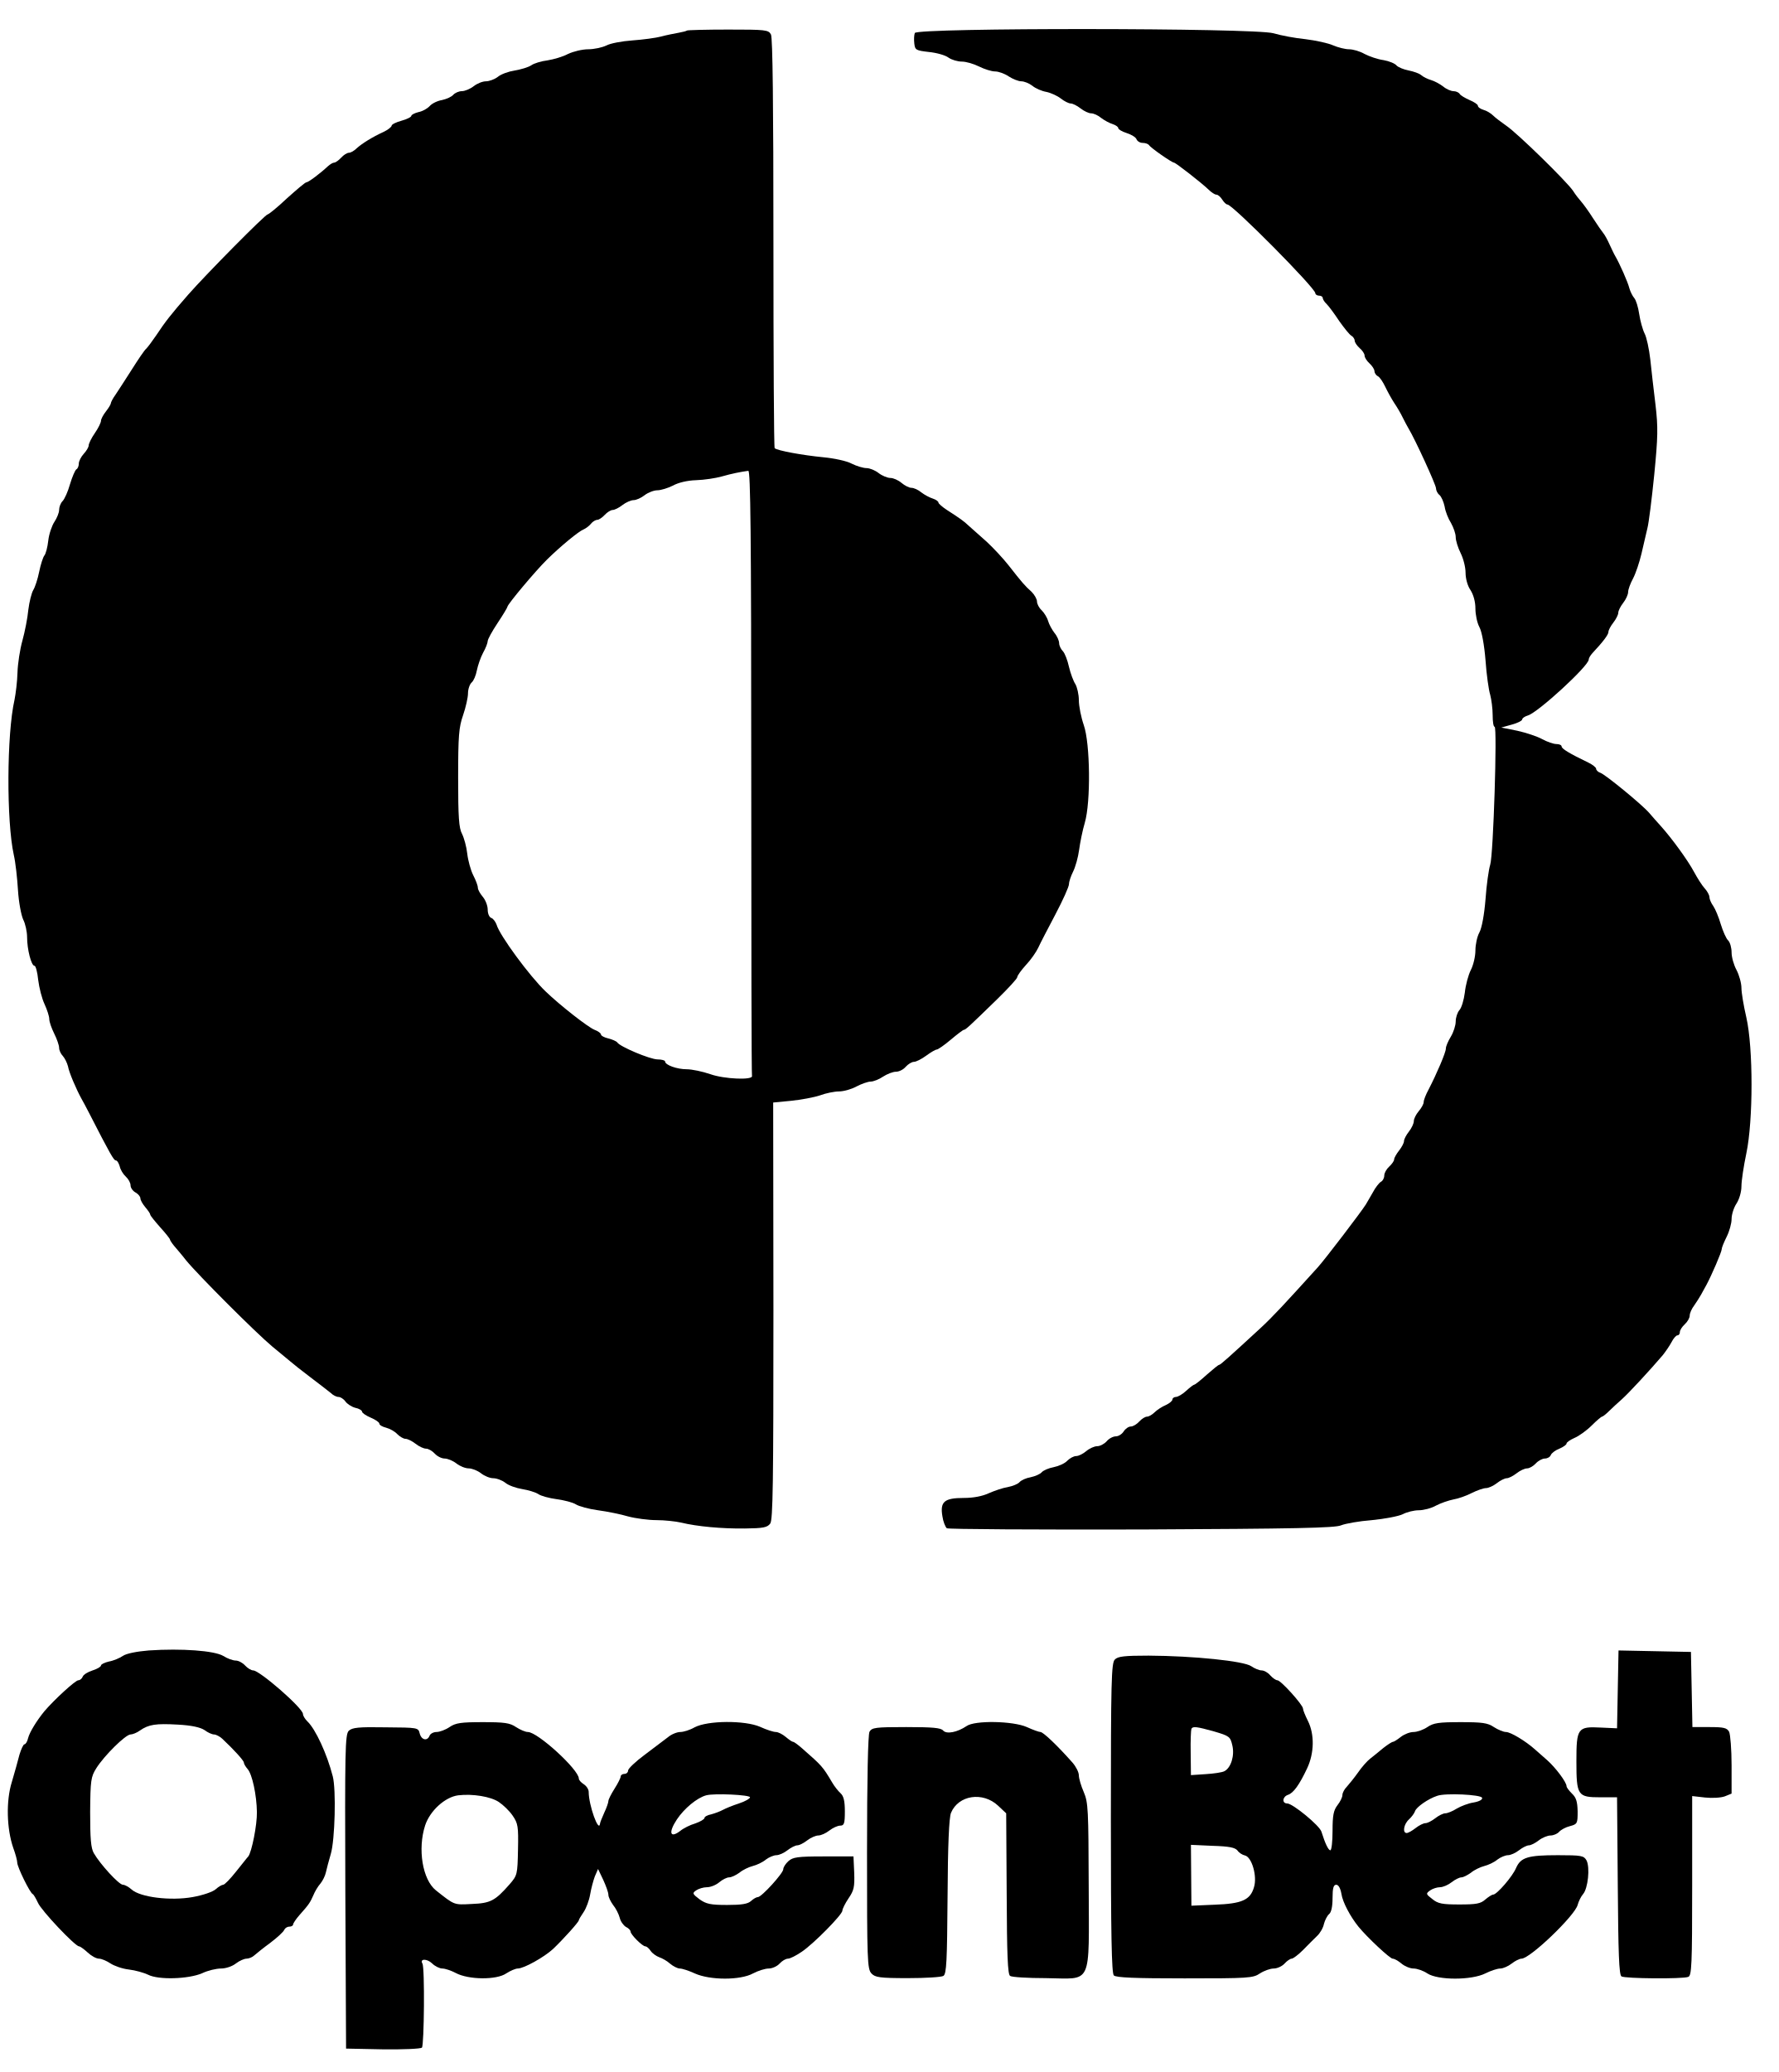
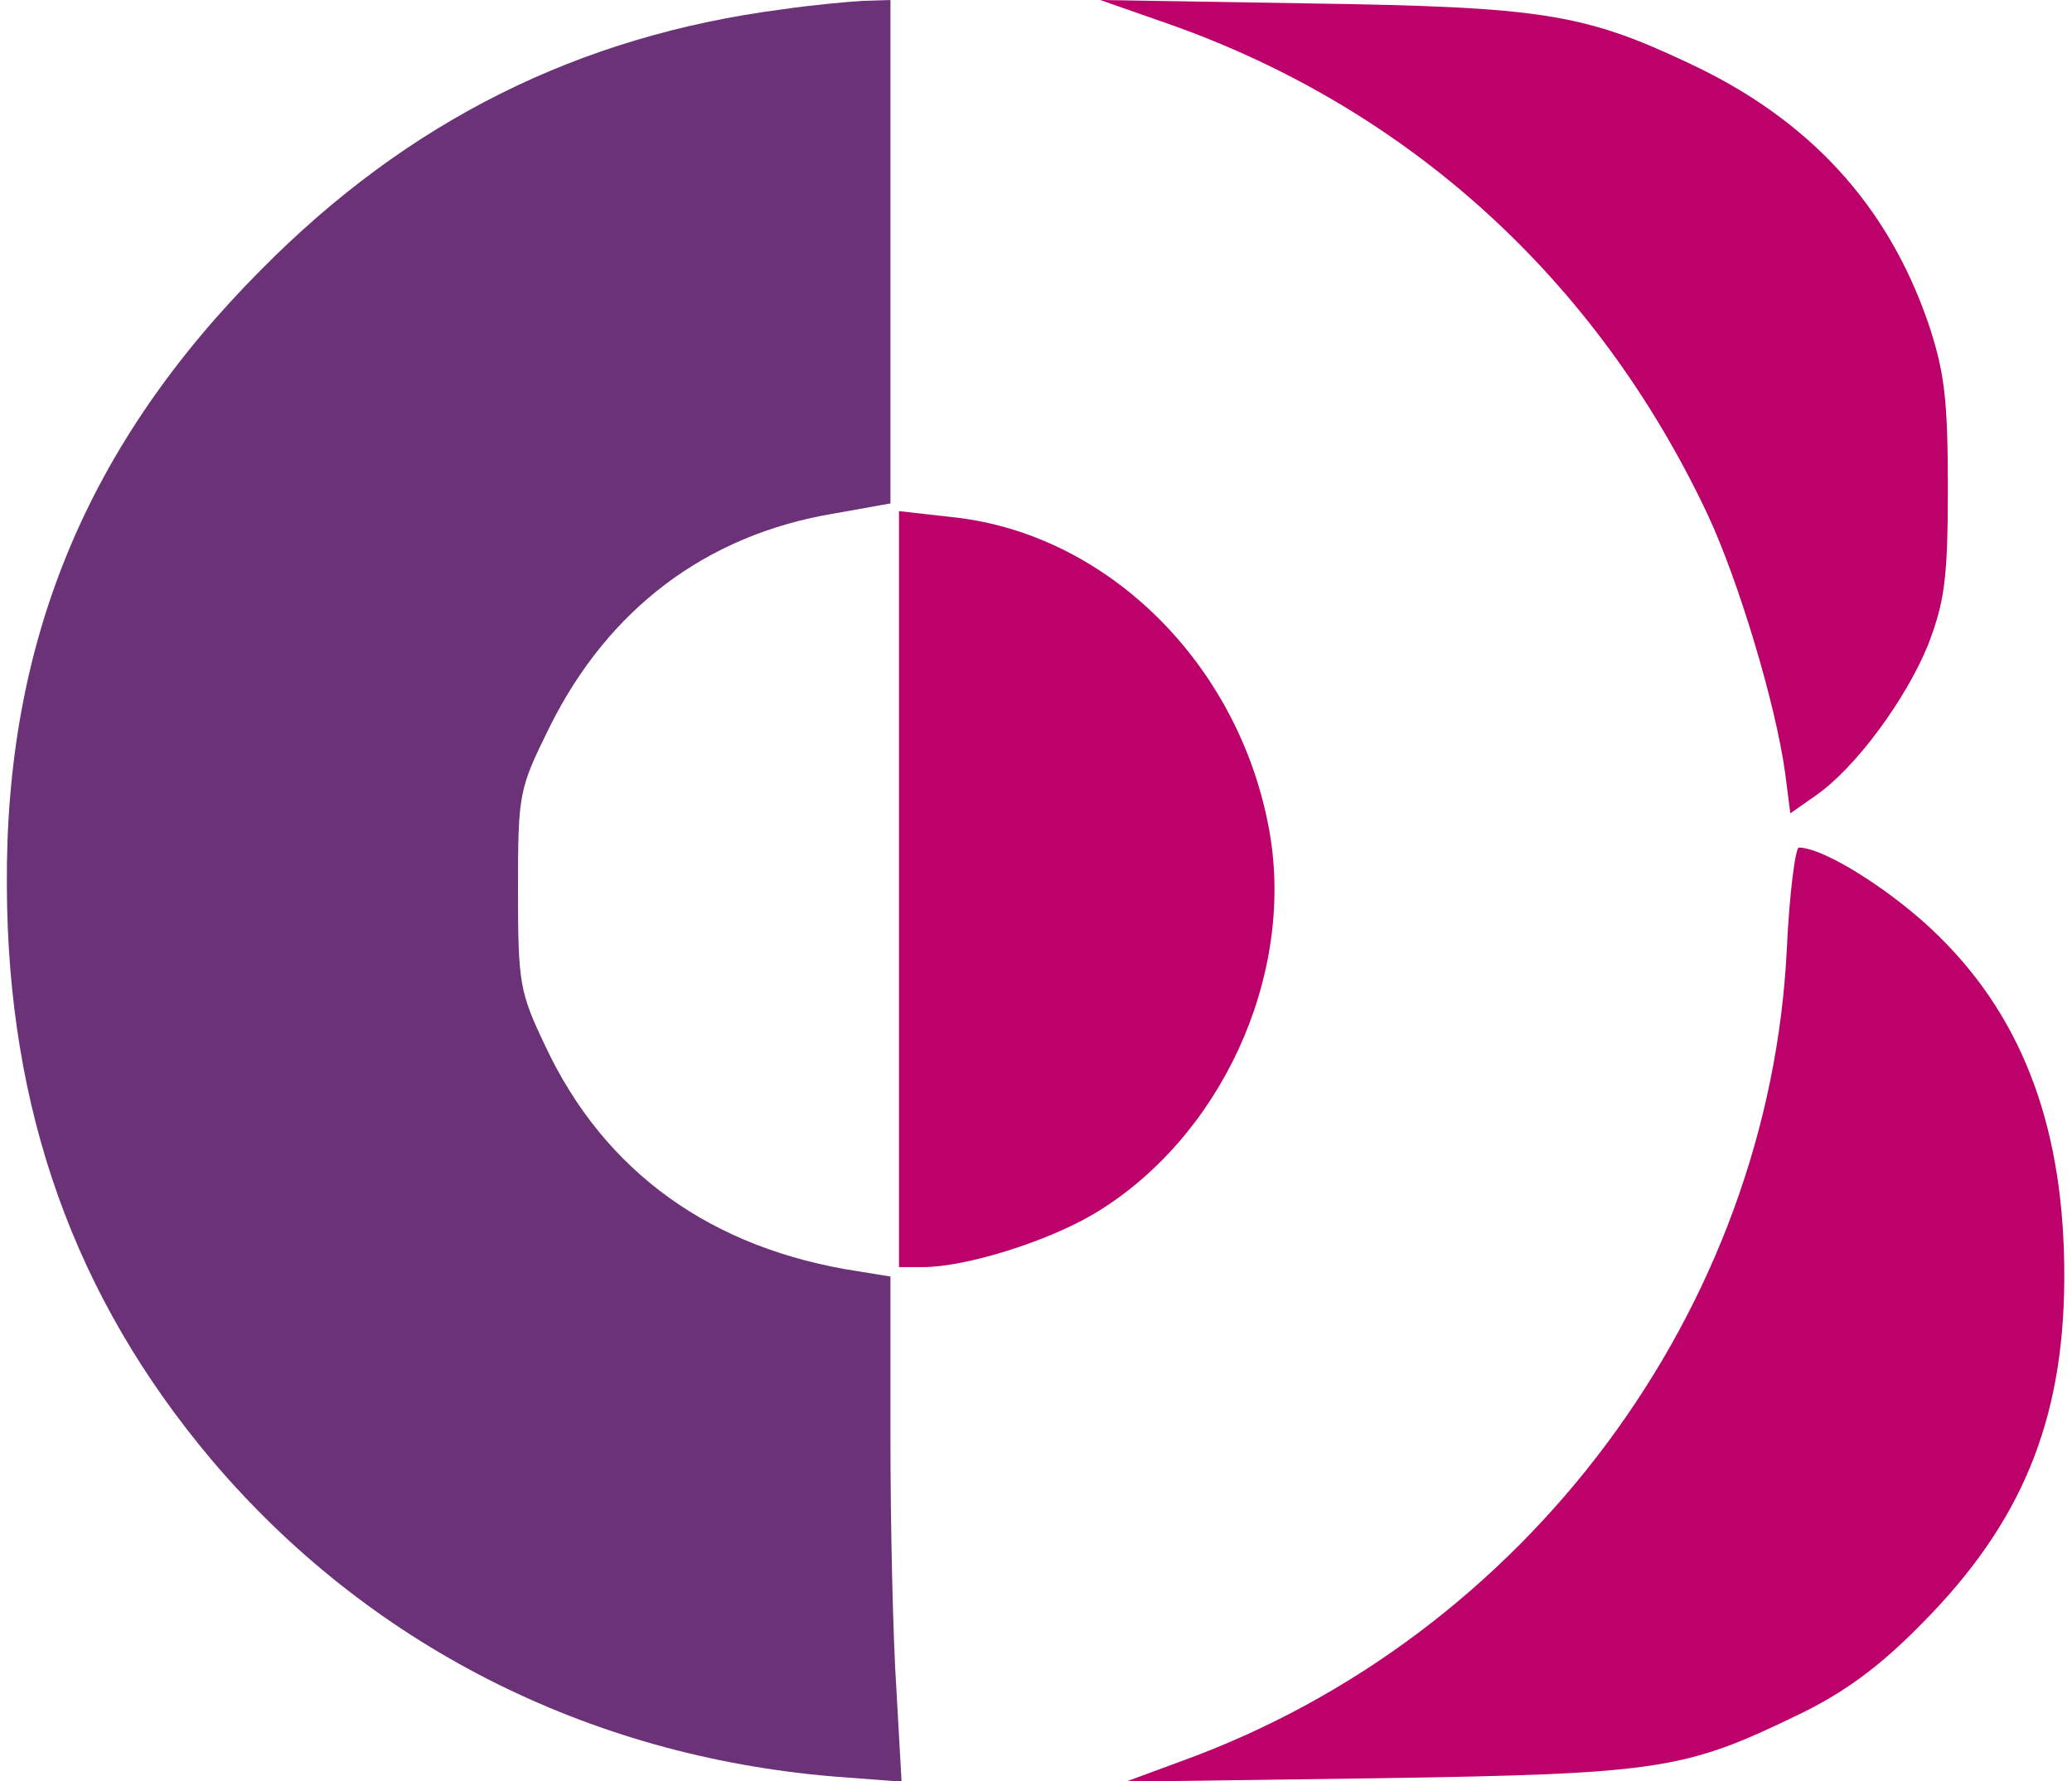
- <svg xmlns="http://www.w3.org/2000/svg" version="1.0" width="722pt" height="841pt" viewBox="0 0 722 841" preserveAspectRatio="xMidYMid meet">
-   <g transform="translate(0,841) scale(0.1,-0.1)" fill="#000000" stroke="none">
-     <path d="M2789 8286 c-2 -2 -17 -6 -34 -9 -16 -3 -48 -9 -70 -15 -22 -6 -75 -13 -117 -16 -43 -3 -91 -12 -107 -21 -17 -8 -50 -15 -73 -15 -24 0 -61 -9 -82 -19 -20 -11 -58 -22 -83 -26 -25 -3 -55 -12 -66 -20 -12 -8 -42 -17 -67 -21 -25 -4 -56 -15 -69 -26 -13 -10 -35 -18 -48 -18 -14 0 -36 -9 -50 -20 -14 -11 -36 -20 -48 -20 -12 0 -28 -7 -35 -15 -7 -8 -27 -17 -45 -21 -19 -3 -41 -14 -50 -24 -10 -11 -30 -22 -46 -25 -16 -4 -29 -11 -29 -15 0 -5 -18 -14 -40 -20 -22 -6 -40 -15 -40 -20 0 -5 -15 -17 -32 -25 -48 -22 -89 -48 -110 -67 -10 -10 -24 -18 -31 -18 -8 0 -22 -9 -32 -20 -10 -11 -23 -20 -28 -20 -6 0 -17 -7 -26 -15 -31 -29 -79 -65 -87 -65 -5 0 -40 -30 -79 -65 -38 -36 -74 -65 -78 -65 -10 0 -250 -243 -323 -326 -70 -80 -94 -111 -129 -164 -17 -25 -35 -49 -41 -55 -7 -5 -33 -44 -59 -85 -26 -41 -56 -87 -66 -102 -11 -15 -19 -31 -19 -35 0 -4 -9 -19 -20 -33 -11 -14 -20 -31 -20 -38 0 -7 -11 -30 -25 -50 -14 -20 -25 -43 -25 -50 0 -7 -9 -22 -20 -34 -11 -12 -20 -30 -20 -39 0 -10 -4 -21 -10 -24 -5 -3 -17 -31 -26 -61 -8 -29 -22 -60 -30 -68 -8 -8 -14 -24 -14 -36 0 -11 -9 -33 -19 -48 -10 -15 -22 -49 -25 -76 -3 -27 -10 -54 -16 -61 -5 -6 -15 -36 -21 -66 -6 -30 -17 -63 -24 -74 -7 -12 -16 -48 -20 -80 -3 -33 -14 -89 -24 -125 -10 -36 -19 -94 -20 -130 -1 -36 -7 -85 -12 -110 -32 -140 -33 -494 -3 -630 7 -30 14 -94 17 -143 3 -49 13 -101 21 -119 9 -17 16 -50 16 -72 0 -49 17 -116 30 -116 5 0 12 -26 15 -57 4 -32 15 -76 26 -99 10 -22 19 -49 19 -60 0 -11 9 -37 20 -59 11 -22 20 -48 20 -58 0 -10 7 -25 15 -33 8 -9 17 -27 21 -42 4 -24 33 -92 55 -132 5 -8 19 -35 32 -60 84 -164 99 -190 107 -190 6 0 12 -11 16 -24 3 -14 14 -32 25 -42 10 -9 19 -25 19 -35 0 -10 9 -23 20 -29 11 -6 20 -17 20 -24 0 -7 9 -23 20 -36 11 -13 20 -26 20 -30 0 -4 18 -26 40 -51 22 -24 40 -47 40 -50 0 -3 8 -15 17 -26 10 -12 32 -37 48 -58 48 -59 284 -295 350 -350 33 -27 67 -55 75 -62 8 -7 44 -36 80 -63 36 -27 73 -56 83 -64 9 -9 23 -16 31 -16 8 0 21 -8 28 -18 7 -10 25 -22 40 -26 16 -3 28 -11 28 -16 0 -5 16 -16 35 -24 19 -8 35 -19 35 -24 0 -6 12 -13 28 -17 15 -4 35 -15 45 -26 10 -10 25 -19 33 -19 9 0 27 -9 41 -20 14 -11 33 -20 43 -20 9 0 25 -9 35 -20 10 -11 28 -20 40 -20 12 0 34 -9 48 -20 14 -11 36 -20 50 -20 13 0 36 -9 50 -20 14 -11 36 -20 50 -20 13 0 35 -8 48 -18 13 -11 44 -22 69 -26 25 -4 54 -13 65 -20 11 -8 45 -17 75 -21 30 -4 65 -13 78 -21 12 -8 53 -19 90 -24 37 -5 92 -16 122 -25 30 -8 82 -15 115 -15 33 0 78 -5 100 -10 66 -16 165 -25 259 -24 75 1 91 4 103 20 11 15 13 161 13 864 l-1 845 73 7 c40 4 93 14 117 22 24 9 59 16 77 16 19 0 51 9 71 20 21 11 47 20 58 20 11 0 34 9 50 20 17 11 40 20 53 20 12 0 30 9 39 20 10 11 25 20 33 20 9 0 31 11 50 25 19 14 38 25 43 25 5 0 31 18 57 40 26 22 50 40 53 40 7 0 22 14 135 124 45 44 82 84 82 90 0 6 16 28 35 49 20 21 42 53 50 70 8 18 40 79 70 136 30 57 55 112 55 123 0 10 8 33 17 51 9 18 20 57 24 87 4 30 14 80 23 110 25 85 22 323 -4 397 -11 32 -20 77 -20 101 0 23 -7 53 -14 65 -8 12 -20 44 -26 70 -6 27 -17 56 -25 64 -8 8 -15 23 -15 32 0 10 -8 29 -19 42 -10 13 -22 35 -26 49 -4 14 -16 33 -26 43 -11 10 -19 26 -19 36 0 9 -10 27 -22 39 -27 24 -39 38 -93 107 -22 28 -62 71 -89 96 -27 24 -60 53 -72 64 -22 21 -37 31 -91 66 -18 12 -33 25 -33 29 0 5 -10 12 -22 16 -13 4 -34 15 -47 25 -13 11 -31 19 -41 19 -9 0 -27 9 -40 20 -13 11 -33 20 -45 20 -12 0 -34 9 -48 20 -14 11 -36 20 -49 20 -13 0 -40 8 -60 18 -20 11 -72 22 -115 26 -83 8 -188 27 -198 37 -3 4 -5 378 -5 833 0 560 -3 833 -10 846 -10 19 -22 20 -174 20 -89 0 -165 -2 -167 -4z m261 -3011 c0 -674 1 -1228 3 -1232 5 -18 -113 -13 -169 7 -32 11 -75 20 -96 20 -39 0 -88 17 -88 32 0 4 -14 8 -30 8 -31 0 -154 52 -164 69 -4 5 -20 12 -36 16 -17 4 -30 11 -30 16 0 5 -12 14 -26 19 -26 10 -141 100 -199 156 -65 62 -187 228 -199 271 -4 11 -13 24 -21 27 -9 3 -15 18 -15 34 0 16 -9 39 -20 52 -11 13 -20 29 -20 37 0 8 -8 30 -19 51 -10 20 -21 60 -24 87 -3 28 -13 64 -21 80 -13 24 -16 68 -16 228 0 172 3 205 20 254 11 32 20 72 20 89 0 17 7 37 15 44 8 7 17 28 21 49 4 20 15 52 25 71 11 19 19 41 19 48 0 7 18 40 40 73 22 33 40 63 40 66 0 10 116 148 161 192 55 54 129 115 148 122 9 4 23 14 30 23 7 9 19 16 26 16 6 0 20 9 30 20 10 11 25 20 32 20 8 0 26 9 40 20 14 11 35 20 45 20 11 0 31 9 45 20 14 11 38 20 52 20 14 0 43 9 63 19 21 12 59 21 94 22 33 1 79 8 104 15 42 12 78 19 108 23 9 1 12 -250 12 -1224z" />
-     <path d="M3714 8276 c-3 -8 -4 -27 -2 -43 3 -26 7 -28 59 -34 31 -3 67 -13 80 -23 13 -9 37 -16 54 -16 17 0 48 -9 70 -20 22 -11 51 -20 65 -20 14 0 39 -9 55 -20 17 -11 40 -20 51 -20 12 0 32 -8 45 -18 13 -11 39 -22 57 -25 19 -4 45 -16 59 -27 14 -11 32 -20 40 -20 8 0 26 -9 40 -20 14 -11 33 -20 43 -20 10 0 28 -8 41 -19 13 -10 34 -21 47 -25 12 -4 22 -11 22 -16 0 -5 15 -14 34 -20 19 -6 37 -17 40 -25 3 -8 14 -15 25 -15 11 0 22 -4 26 -9 6 -11 93 -71 101 -71 7 0 113 -83 140 -109 12 -12 26 -21 32 -21 7 0 17 -9 24 -20 7 -11 16 -20 21 -20 21 0 357 -339 357 -360 0 -5 7 -10 15 -10 8 0 15 -4 15 -9 0 -5 7 -17 16 -25 9 -9 32 -40 51 -69 20 -28 42 -56 50 -60 7 -4 13 -14 13 -20 0 -7 9 -20 20 -30 11 -9 20 -23 20 -30 0 -8 9 -22 20 -32 11 -10 20 -24 20 -31 0 -7 6 -17 14 -21 8 -4 21 -24 30 -43 9 -19 25 -48 36 -65 11 -16 27 -43 35 -60 8 -16 19 -37 24 -45 26 -43 111 -228 111 -242 0 -8 6 -21 14 -27 8 -7 17 -28 21 -47 3 -20 15 -50 26 -67 10 -18 19 -43 19 -57 0 -14 9 -43 20 -65 11 -22 20 -57 20 -80 0 -23 8 -53 20 -70 12 -19 20 -47 20 -75 0 -25 7 -58 16 -75 10 -18 20 -73 25 -135 4 -58 13 -121 19 -140 5 -19 10 -56 10 -82 0 -27 3 -48 8 -48 11 0 -5 -520 -18 -560 -6 -19 -15 -82 -19 -140 -5 -62 -15 -117 -25 -135 -9 -16 -16 -49 -16 -73 0 -23 -8 -59 -19 -80 -10 -20 -21 -61 -24 -91 -4 -30 -13 -61 -22 -71 -8 -9 -15 -30 -15 -46 0 -16 -9 -44 -20 -62 -11 -18 -20 -39 -20 -48 0 -16 -37 -102 -70 -166 -11 -20 -20 -43 -20 -51 0 -8 -9 -24 -20 -37 -11 -13 -20 -31 -20 -40 0 -10 -9 -29 -20 -43 -11 -14 -20 -31 -20 -39 0 -7 -9 -24 -20 -38 -11 -14 -20 -30 -20 -36 0 -6 -9 -19 -20 -29 -11 -10 -20 -26 -20 -36 0 -10 -6 -22 -14 -26 -7 -4 -22 -23 -32 -42 -11 -18 -23 -41 -29 -50 -18 -29 -166 -223 -195 -255 -136 -150 -181 -199 -234 -248 -124 -114 -161 -148 -167 -148 -3 0 -25 -18 -50 -40 -24 -22 -47 -40 -50 -40 -3 0 -18 -11 -33 -25 -15 -14 -34 -25 -42 -25 -7 0 -14 -5 -14 -10 0 -6 -12 -16 -27 -23 -15 -6 -36 -20 -45 -29 -10 -10 -24 -18 -31 -18 -8 0 -22 -9 -32 -20 -10 -11 -25 -20 -34 -20 -9 0 -22 -9 -29 -20 -7 -11 -21 -20 -32 -20 -11 0 -28 -9 -37 -20 -10 -11 -27 -20 -39 -20 -11 0 -31 -9 -44 -20 -13 -11 -31 -20 -41 -20 -10 0 -26 -9 -36 -19 -10 -11 -35 -22 -55 -26 -21 -4 -42 -13 -49 -21 -6 -7 -26 -16 -45 -20 -18 -3 -38 -12 -45 -20 -6 -7 -27 -16 -48 -20 -20 -3 -54 -15 -77 -25 -26 -12 -62 -19 -101 -19 -79 0 -97 -15 -87 -74 3 -22 12 -44 18 -49 6 -4 362 -6 791 -5 622 3 786 6 810 17 17 7 73 17 125 21 52 5 109 16 125 24 17 9 46 16 65 16 19 0 51 8 70 19 19 10 51 21 71 25 19 3 53 15 74 26 22 11 48 20 58 20 10 0 30 9 44 20 14 11 32 20 40 20 8 0 26 9 40 20 14 11 33 20 43 20 9 0 25 9 35 20 10 11 27 20 37 20 10 0 21 6 24 14 3 8 19 20 35 26 16 7 29 16 29 21 0 5 15 15 33 23 17 7 49 30 69 50 20 20 39 36 42 36 3 0 16 10 29 23 12 12 36 34 52 48 28 25 115 119 166 179 11 14 27 37 35 52 8 16 19 28 24 28 6 0 10 6 10 13 0 8 9 22 20 32 11 10 20 26 20 35 0 10 8 28 18 41 9 13 22 33 28 44 6 11 16 29 22 40 21 39 62 134 62 145 0 6 9 28 20 50 11 22 20 54 20 72 0 18 9 47 20 63 11 17 20 47 20 70 0 22 9 82 20 134 28 133 28 428 0 551 -11 47 -20 101 -20 120 0 19 -9 52 -20 73 -11 20 -20 52 -20 71 0 19 -6 41 -14 49 -8 7 -21 37 -30 66 -8 28 -22 61 -30 73 -9 12 -16 29 -16 37 0 8 -9 24 -19 35 -11 12 -30 42 -44 68 -24 45 -89 135 -136 187 -13 14 -33 37 -45 51 -29 34 -177 155 -198 163 -10 3 -18 11 -18 17 0 5 -15 17 -32 25 -75 36 -108 56 -108 65 0 6 -10 10 -21 10 -12 0 -38 9 -58 20 -20 11 -65 26 -101 34 l-65 13 43 12 c23 6 42 16 42 21 0 5 10 12 23 16 41 12 247 201 247 227 0 6 7 17 15 26 44 47 65 75 65 86 0 7 9 24 20 38 11 14 20 32 20 40 0 8 9 26 20 40 11 14 20 34 20 44 0 10 9 35 20 55 11 21 26 66 34 100 8 35 19 81 24 103 6 22 18 120 28 218 15 154 16 191 5 285 -7 59 -17 141 -21 183 -5 43 -15 90 -23 105 -8 16 -18 52 -22 79 -4 28 -13 57 -20 65 -7 8 -16 26 -20 40 -6 25 -40 101 -57 130 -5 8 -15 30 -24 49 -8 18 -19 38 -25 45 -5 6 -24 33 -42 61 -17 27 -39 57 -47 66 -8 9 -24 29 -34 45 -27 39 -225 233 -271 264 -20 14 -44 32 -53 41 -9 9 -27 20 -39 23 -13 4 -23 11 -23 17 0 5 -15 15 -34 23 -18 8 -37 19 -40 25 -4 6 -15 11 -25 11 -10 0 -29 8 -42 19 -13 10 -35 22 -49 26 -14 4 -32 13 -40 20 -8 7 -31 15 -51 19 -21 4 -42 13 -49 20 -6 8 -30 18 -53 22 -23 3 -58 15 -77 25 -19 11 -47 19 -63 19 -15 0 -44 7 -65 16 -20 9 -71 20 -112 25 -41 4 -100 15 -130 24 -78 22 -1448 23 -1456 1z" />
-     <path d="M604 1711 c-48 -4 -90 -12 -105 -22 -13 -9 -39 -20 -57 -23 -17 -4 -32 -11 -32 -16 0 -5 -15 -14 -34 -20 -19 -6 -37 -17 -40 -25 -3 -8 -11 -15 -18 -15 -12 0 -99 -80 -138 -126 -31 -38 -60 -85 -66 -109 -3 -14 -10 -25 -15 -25 -4 0 -13 -19 -20 -42 -6 -24 -20 -74 -31 -111 -24 -77 -21 -190 6 -268 9 -24 16 -51 16 -59 0 -18 52 -124 63 -128 4 -2 13 -18 21 -35 13 -31 151 -177 167 -177 4 0 20 -11 35 -25 15 -14 35 -25 46 -25 10 0 31 -9 46 -19 15 -10 48 -22 75 -25 26 -3 61 -13 78 -21 42 -22 165 -18 220 6 23 11 57 19 76 19 20 0 46 9 60 20 14 11 34 20 44 20 9 0 24 6 31 13 7 6 36 30 65 51 29 22 54 45 57 53 3 7 12 13 21 13 8 0 15 4 15 9 0 4 11 21 25 37 41 46 44 52 57 81 6 15 19 37 29 48 9 11 19 31 22 45 3 14 12 48 20 75 17 57 22 262 8 315 -23 90 -70 192 -103 223 -10 10 -18 23 -18 30 0 24 -176 177 -202 177 -8 0 -23 9 -33 20 -10 11 -27 20 -38 20 -11 0 -34 8 -51 19 -36 21 -168 31 -302 22z m226 -323 c13 -10 31 -18 39 -18 8 0 23 -8 33 -17 47 -44 88 -89 88 -97 0 -5 7 -17 15 -26 19 -21 37 -106 38 -175 1 -52 -21 -162 -35 -180 -5 -5 -27 -34 -50 -62 -23 -29 -46 -53 -52 -53 -5 0 -19 -8 -30 -18 -12 -11 -54 -25 -94 -32 -89 -16 -213 -1 -248 31 -11 10 -27 19 -35 19 -16 0 -92 83 -118 128 -12 21 -15 58 -15 167 1 129 3 143 25 178 32 51 119 137 139 137 8 0 26 7 38 16 36 25 65 29 154 24 56 -3 91 -11 108 -22z" />
-     <path d="M6568 1553 l-3 -158 -66 3 c-94 5 -99 -2 -99 -137 0 -139 5 -146 97 -146 l68 0 3 -359 c2 -273 5 -362 15 -368 14 -9 248 -11 271 -2 14 5 16 47 16 370 l0 364 53 -6 c29 -3 64 -1 80 5 l27 11 0 115 c0 64 -5 125 -10 136 -9 16 -22 19 -80 19 l-69 0 -3 153 -3 152 -147 3 -147 3 -3 -158z" />
-     <path d="M4526 1674 c-14 -14 -16 -86 -16 -643 0 -474 3 -630 12 -639 9 -9 86 -12 287 -12 259 0 278 1 306 20 17 11 42 20 56 20 14 0 34 9 44 20 10 11 23 20 29 20 6 0 27 16 46 35 19 20 45 45 57 57 12 11 25 33 28 49 4 15 13 33 21 40 9 7 14 31 14 65 0 41 4 54 15 54 9 0 17 -14 21 -37 5 -34 36 -92 69 -133 36 -44 128 -130 139 -130 7 0 23 -9 36 -20 13 -11 35 -20 49 -20 14 0 40 -9 56 -20 43 -28 179 -28 235 0 22 11 49 20 61 20 11 0 32 9 46 20 14 11 32 20 40 20 35 0 217 175 228 218 4 15 14 35 22 44 20 23 29 108 14 137 -11 19 -20 21 -116 21 -123 0 -151 -9 -170 -52 -14 -34 -78 -108 -93 -108 -5 0 -19 -9 -32 -20 -19 -17 -37 -20 -105 -20 -69 0 -87 3 -110 22 -26 20 -27 22 -9 35 10 7 28 13 40 13 12 0 33 9 47 20 14 11 32 20 40 20 8 0 25 9 39 19 13 11 38 23 54 27 16 4 40 15 53 26 13 10 33 18 43 18 11 0 31 9 45 20 14 11 32 20 40 20 8 0 26 9 40 20 14 11 36 20 48 20 12 0 28 7 35 15 7 8 27 19 44 23 30 8 31 11 31 60 -1 40 -6 56 -23 72 -12 12 -22 25 -22 30 0 16 -44 75 -79 106 -18 16 -41 36 -50 44 -37 33 -98 70 -117 70 -10 0 -32 9 -49 20 -25 17 -47 20 -135 20 -88 0 -110 -3 -135 -20 -16 -11 -42 -20 -56 -20 -15 0 -38 -9 -52 -20 -14 -11 -28 -20 -32 -20 -4 0 -21 -11 -39 -25 -17 -14 -41 -34 -53 -43 -12 -9 -35 -35 -50 -57 -15 -21 -36 -47 -45 -57 -10 -10 -18 -25 -18 -34 0 -9 -9 -27 -20 -41 -16 -21 -20 -41 -20 -104 0 -44 -4 -79 -9 -79 -8 0 -21 27 -36 75 -7 25 -117 115 -139 115 -22 0 -20 27 3 35 22 7 46 40 78 108 29 62 30 138 3 192 -11 22 -20 44 -20 50 0 15 -90 115 -104 115 -6 0 -19 9 -29 20 -9 11 -25 20 -35 20 -10 0 -29 8 -42 17 -30 21 -234 42 -417 43 -98 0 -125 -3 -137 -16z m404 -292 c61 -18 65 -21 73 -56 10 -41 -5 -91 -32 -105 -9 -5 -43 -10 -76 -12 l-60 -4 -1 90 c-1 50 1 93 3 98 6 11 21 9 93 -11z m1087 -269 c3 -7 -11 -15 -34 -19 -21 -3 -52 -15 -69 -25 -17 -11 -38 -19 -46 -19 -9 0 -27 -9 -41 -20 -14 -11 -32 -20 -40 -20 -8 0 -26 -9 -40 -20 -14 -11 -30 -20 -36 -20 -18 0 -12 36 9 55 11 10 22 25 25 34 5 16 53 50 90 62 33 12 178 5 182 -8z m-993 -214 c6 -9 20 -18 30 -20 28 -6 51 -84 37 -129 -15 -52 -49 -67 -160 -71 l-94 -4 -1 123 -1 124 88 -4 c68 -2 91 -7 101 -19z" />
-     <path d="M1825 1400 c-16 -11 -40 -20 -53 -20 -12 0 -25 -7 -28 -15 -9 -23 -33 -18 -40 9 -6 24 -7 24 -139 25 -110 2 -135 -1 -149 -14 -15 -15 -16 -77 -14 -653 l3 -637 149 -3 c83 -1 154 2 159 7 9 9 12 325 2 341 -12 20 18 21 39 1 12 -12 31 -21 42 -21 11 0 35 -8 54 -18 52 -28 166 -29 205 -2 17 11 38 20 47 20 25 0 107 46 143 79 43 41 105 110 105 117 0 3 9 18 20 34 10 15 22 47 26 71 4 24 13 57 19 73 l13 30 21 -44 c11 -24 21 -51 21 -61 0 -9 9 -27 19 -41 11 -13 23 -37 27 -52 3 -14 15 -31 25 -37 11 -5 19 -14 19 -19 0 -12 48 -60 60 -60 5 0 15 -8 22 -19 7 -10 23 -21 34 -25 12 -4 32 -15 44 -26 13 -11 31 -20 40 -20 10 0 37 -9 61 -20 62 -28 185 -28 236 0 21 11 49 20 64 20 14 0 34 9 44 20 10 11 25 20 34 20 9 0 34 13 56 28 49 33 165 151 165 167 0 7 11 29 25 50 22 32 25 46 23 104 l-3 66 -121 0 c-106 0 -125 -3 -143 -19 -12 -11 -21 -25 -21 -33 0 -16 -88 -113 -103 -113 -6 0 -18 -7 -28 -16 -13 -12 -38 -16 -97 -16 -68 0 -85 4 -112 23 -29 22 -30 25 -14 36 10 7 30 13 44 13 15 0 37 9 50 20 13 11 31 20 40 20 10 0 28 9 42 19 13 11 38 23 54 27 16 4 40 15 53 26 13 10 33 18 43 18 11 0 31 9 45 20 14 11 32 20 40 20 8 0 26 9 40 20 14 11 35 20 45 20 11 0 31 9 45 20 14 11 34 20 44 20 16 0 19 8 19 58 0 42 -5 62 -17 73 -10 9 -26 29 -35 45 -38 64 -41 67 -122 138 -16 14 -32 26 -36 26 -4 0 -17 9 -30 20 -13 11 -31 20 -40 20 -10 0 -38 9 -64 21 -62 27 -213 26 -266 -2 -19 -11 -45 -19 -58 -19 -13 0 -36 -9 -50 -21 -15 -11 -57 -43 -94 -71 -38 -28 -68 -57 -68 -64 0 -8 -7 -14 -15 -14 -8 0 -15 -5 -15 -10 0 -6 -11 -28 -25 -50 -14 -22 -25 -44 -25 -50 0 -6 -7 -27 -17 -48 -9 -20 -17 -40 -17 -44 -5 -39 -46 75 -46 129 0 10 -9 24 -20 31 -11 7 -20 17 -20 23 0 36 -167 189 -207 189 -10 0 -31 9 -48 20 -25 17 -47 20 -135 20 -88 0 -110 -3 -135 -20z m200 -304 c18 -12 43 -36 56 -55 22 -32 24 -44 22 -138 -2 -102 -3 -105 -34 -141 -59 -67 -77 -77 -154 -80 -73 -4 -69 -5 -145 55 -55 44 -75 168 -44 264 20 60 81 115 134 122 59 7 132 -5 165 -27z m1020 19 c0 -5 -20 -17 -45 -25 -25 -8 -54 -20 -65 -26 -11 -6 -32 -14 -47 -18 -16 -3 -28 -10 -28 -15 0 -5 -17 -15 -37 -22 -21 -6 -49 -20 -62 -31 -41 -31 -48 -6 -13 47 30 45 82 88 119 98 33 9 178 2 178 -8z" />
-     <path d="M3924 1404 c-37 -25 -81 -34 -95 -18 -9 11 -43 14 -150 14 -126 0 -139 -2 -149 -19 -6 -13 -10 -185 -10 -491 0 -436 1 -472 18 -490 15 -16 33 -19 148 -19 71 0 136 4 144 9 13 8 15 61 17 322 1 209 6 321 14 340 30 72 129 87 191 29 l33 -31 2 -326 c1 -247 4 -329 14 -334 6 -5 72 -9 145 -9 191 -2 175 -39 174 375 -1 309 -2 338 -20 380 -11 25 -20 56 -20 68 0 13 -12 36 -26 52 -62 70 -119 124 -130 124 -6 0 -31 9 -55 20 -56 25 -212 28 -245 4z" />
+ <svg xmlns="http://www.w3.org/2000/svg" version="1.0" width="242pt" height="208pt" viewBox="0 0 242 208" preserveAspectRatio="xMidYMid meet">
+   <g transform="translate(0,208) scale(0.1,-0.1)" fill="#6B3277" stroke="none">
+     <path d="M913 2069 c-237 -31 -436 -130 -608 -304 -204 -205 -299 -435 -297 -720 1 -262 79 -480 239 -670 182 -215 438 -346 727 -370 l79 -6 -6 107 c-4 59 -7 192 -7 295 l0 188 -37 6 c-172 26 -297 116 -366 263 -30 63 -32 73 -32 182 0 114 1 118 37 191 68 137 182 224 331 249 l67 12 0 294 0 294 -32 -1 c-18 -1 -61 -5 -95 -10z" />
+   </g>
+   <g transform="translate(0,208) scale(0.1,-0.1)" fill="#BD016B" stroke="none">
+     <path d="M1365 2052 c281 -99 500 -299 629 -572 37 -79 80 -223 91 -303 l6 -47 30 21 c46 32 105 112 131 176 19 50 23 76 23 183 0 105 -4 136 -23 193 -48 139 -140 238 -279 303 -123 58 -172 66 -443 70 l-245 4 80 -28z" />
+     <path d="M1050 1041 l0 -441 28 0 c50 0 146 30 201 63 146 88 233 275 204 444 -34 196 -189 350 -371 369 l-62 7 0 -442z" />
+     <path d="M2087 973 c-20 -422 -304 -804 -707 -950 l-65 -24 295 4 c328 5 358 10 490 74 54 26 95 56 145 107 116 117 165 236 166 401 1 172 -46 302 -145 400 -52 52 -135 105 -165 105 -4 0 -11 -53 -14 -117z" />
  </g>
</svg>
